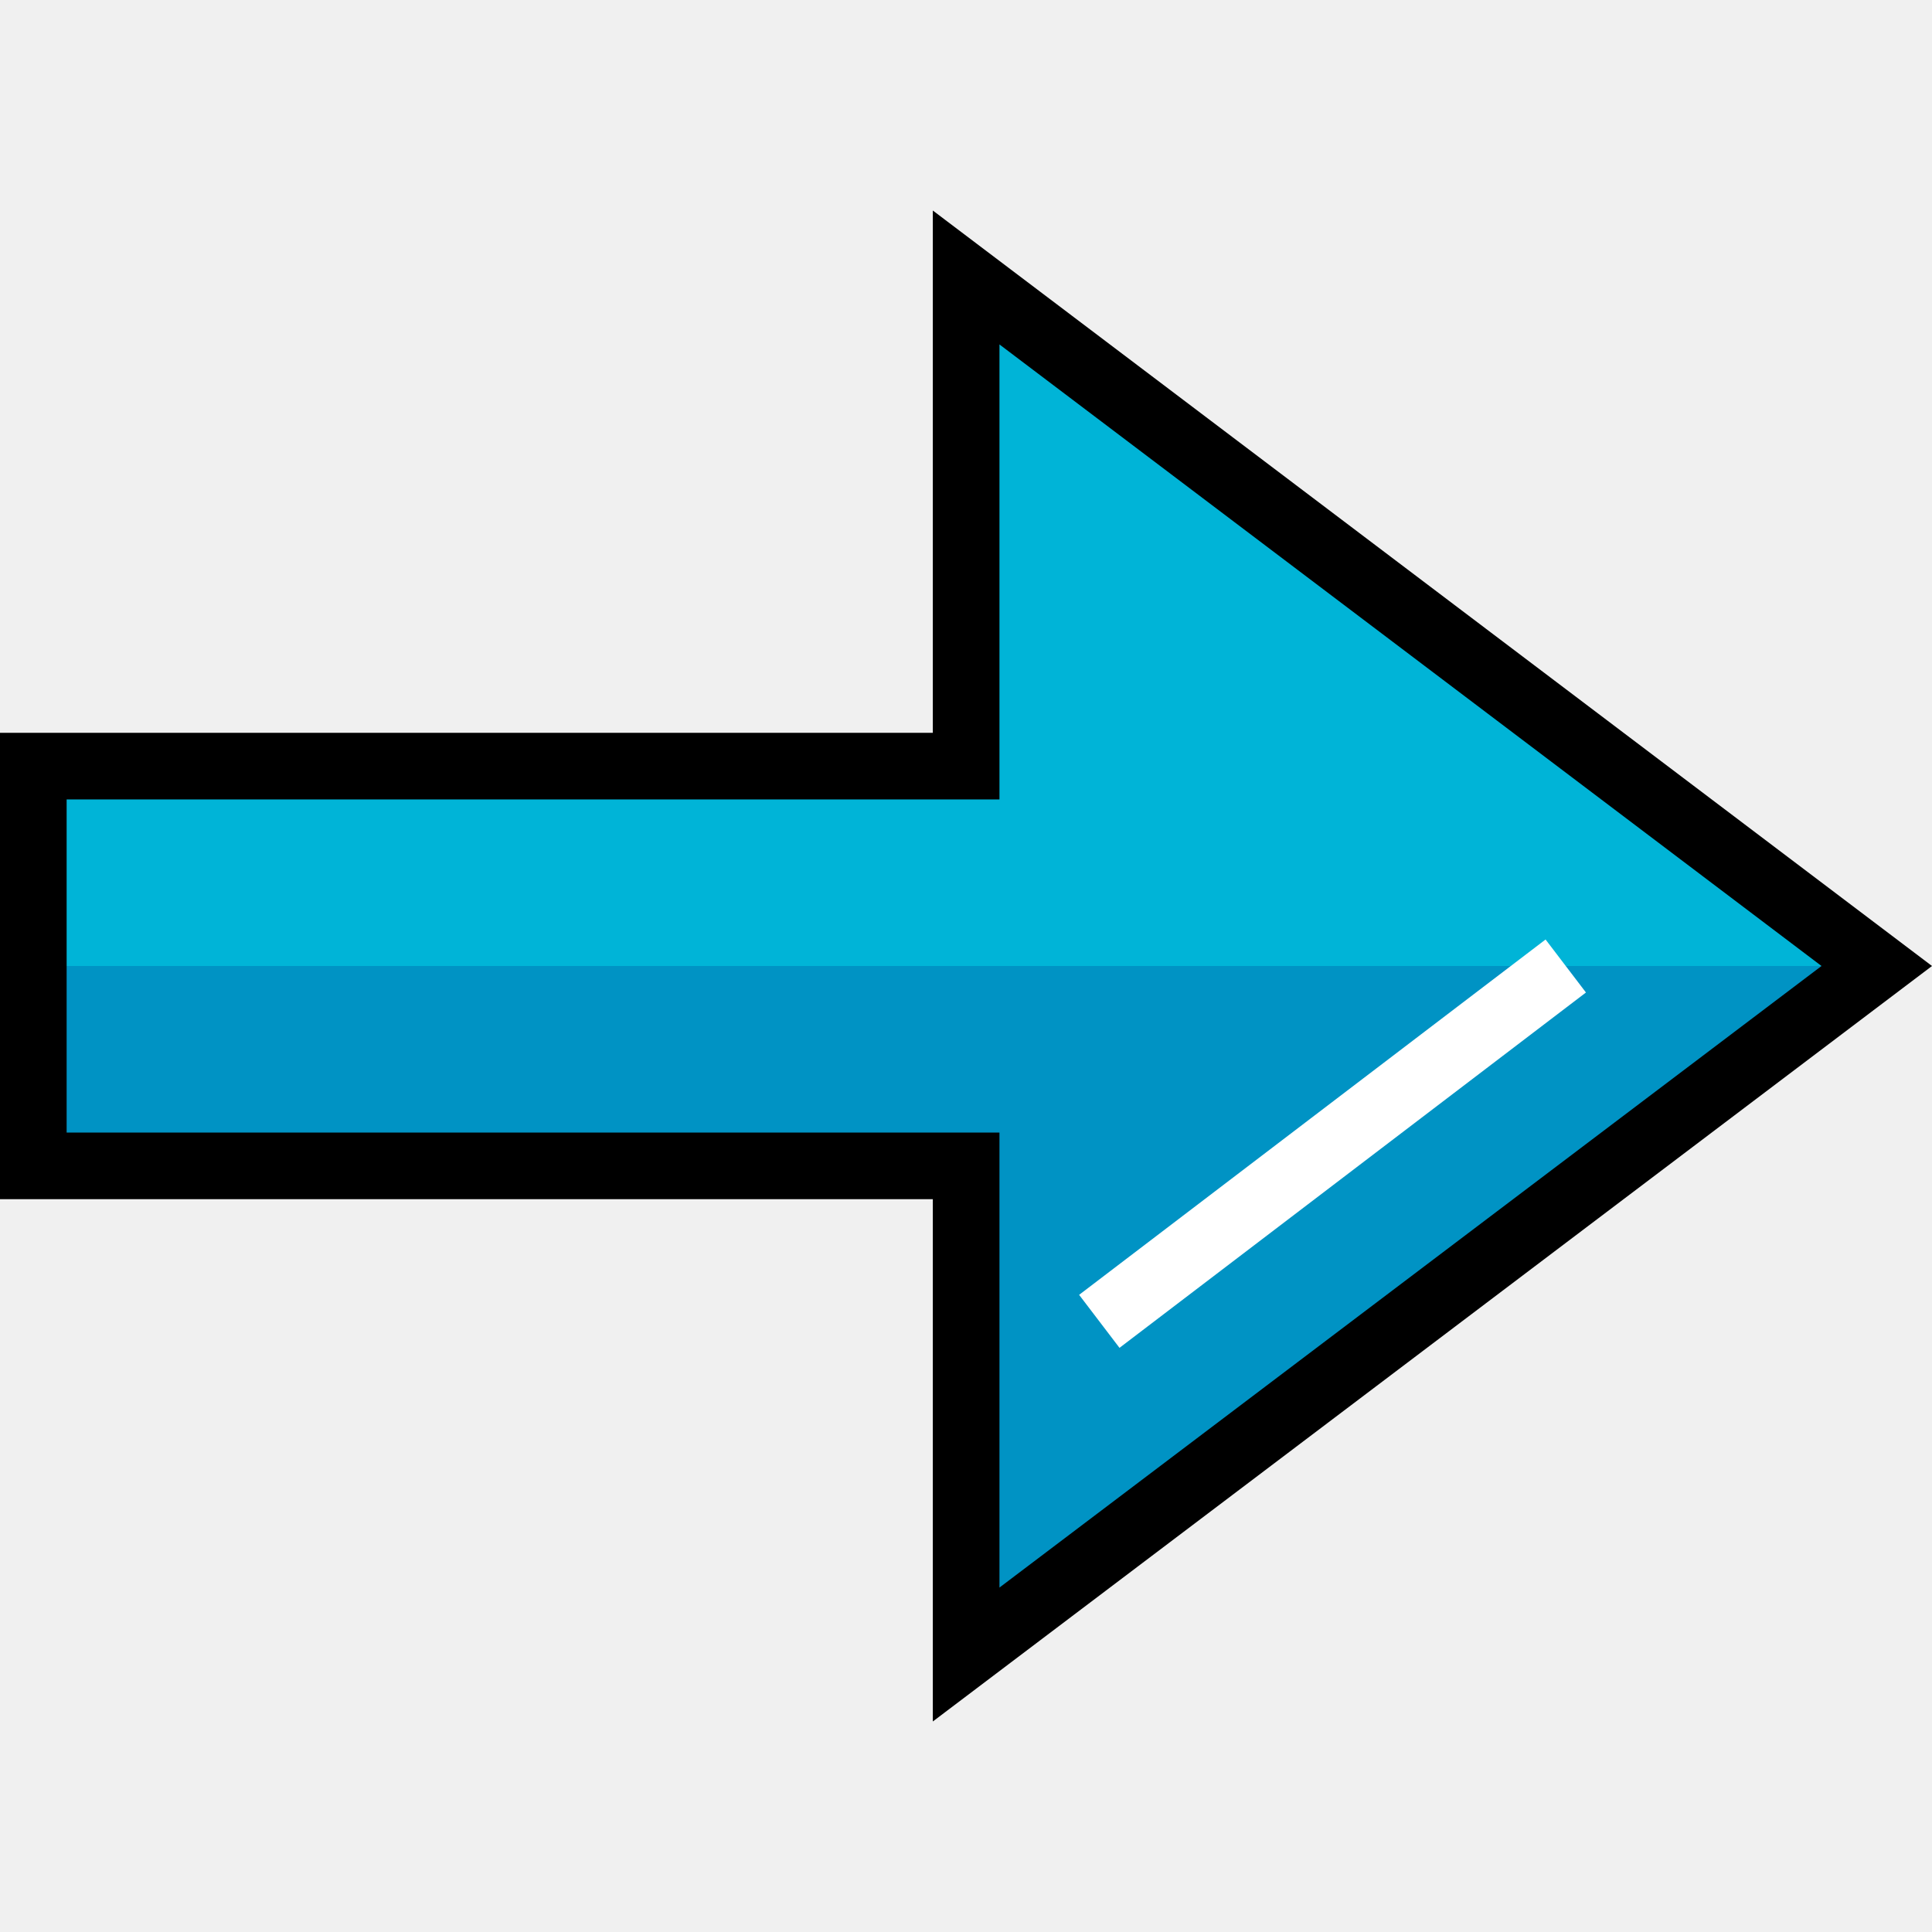
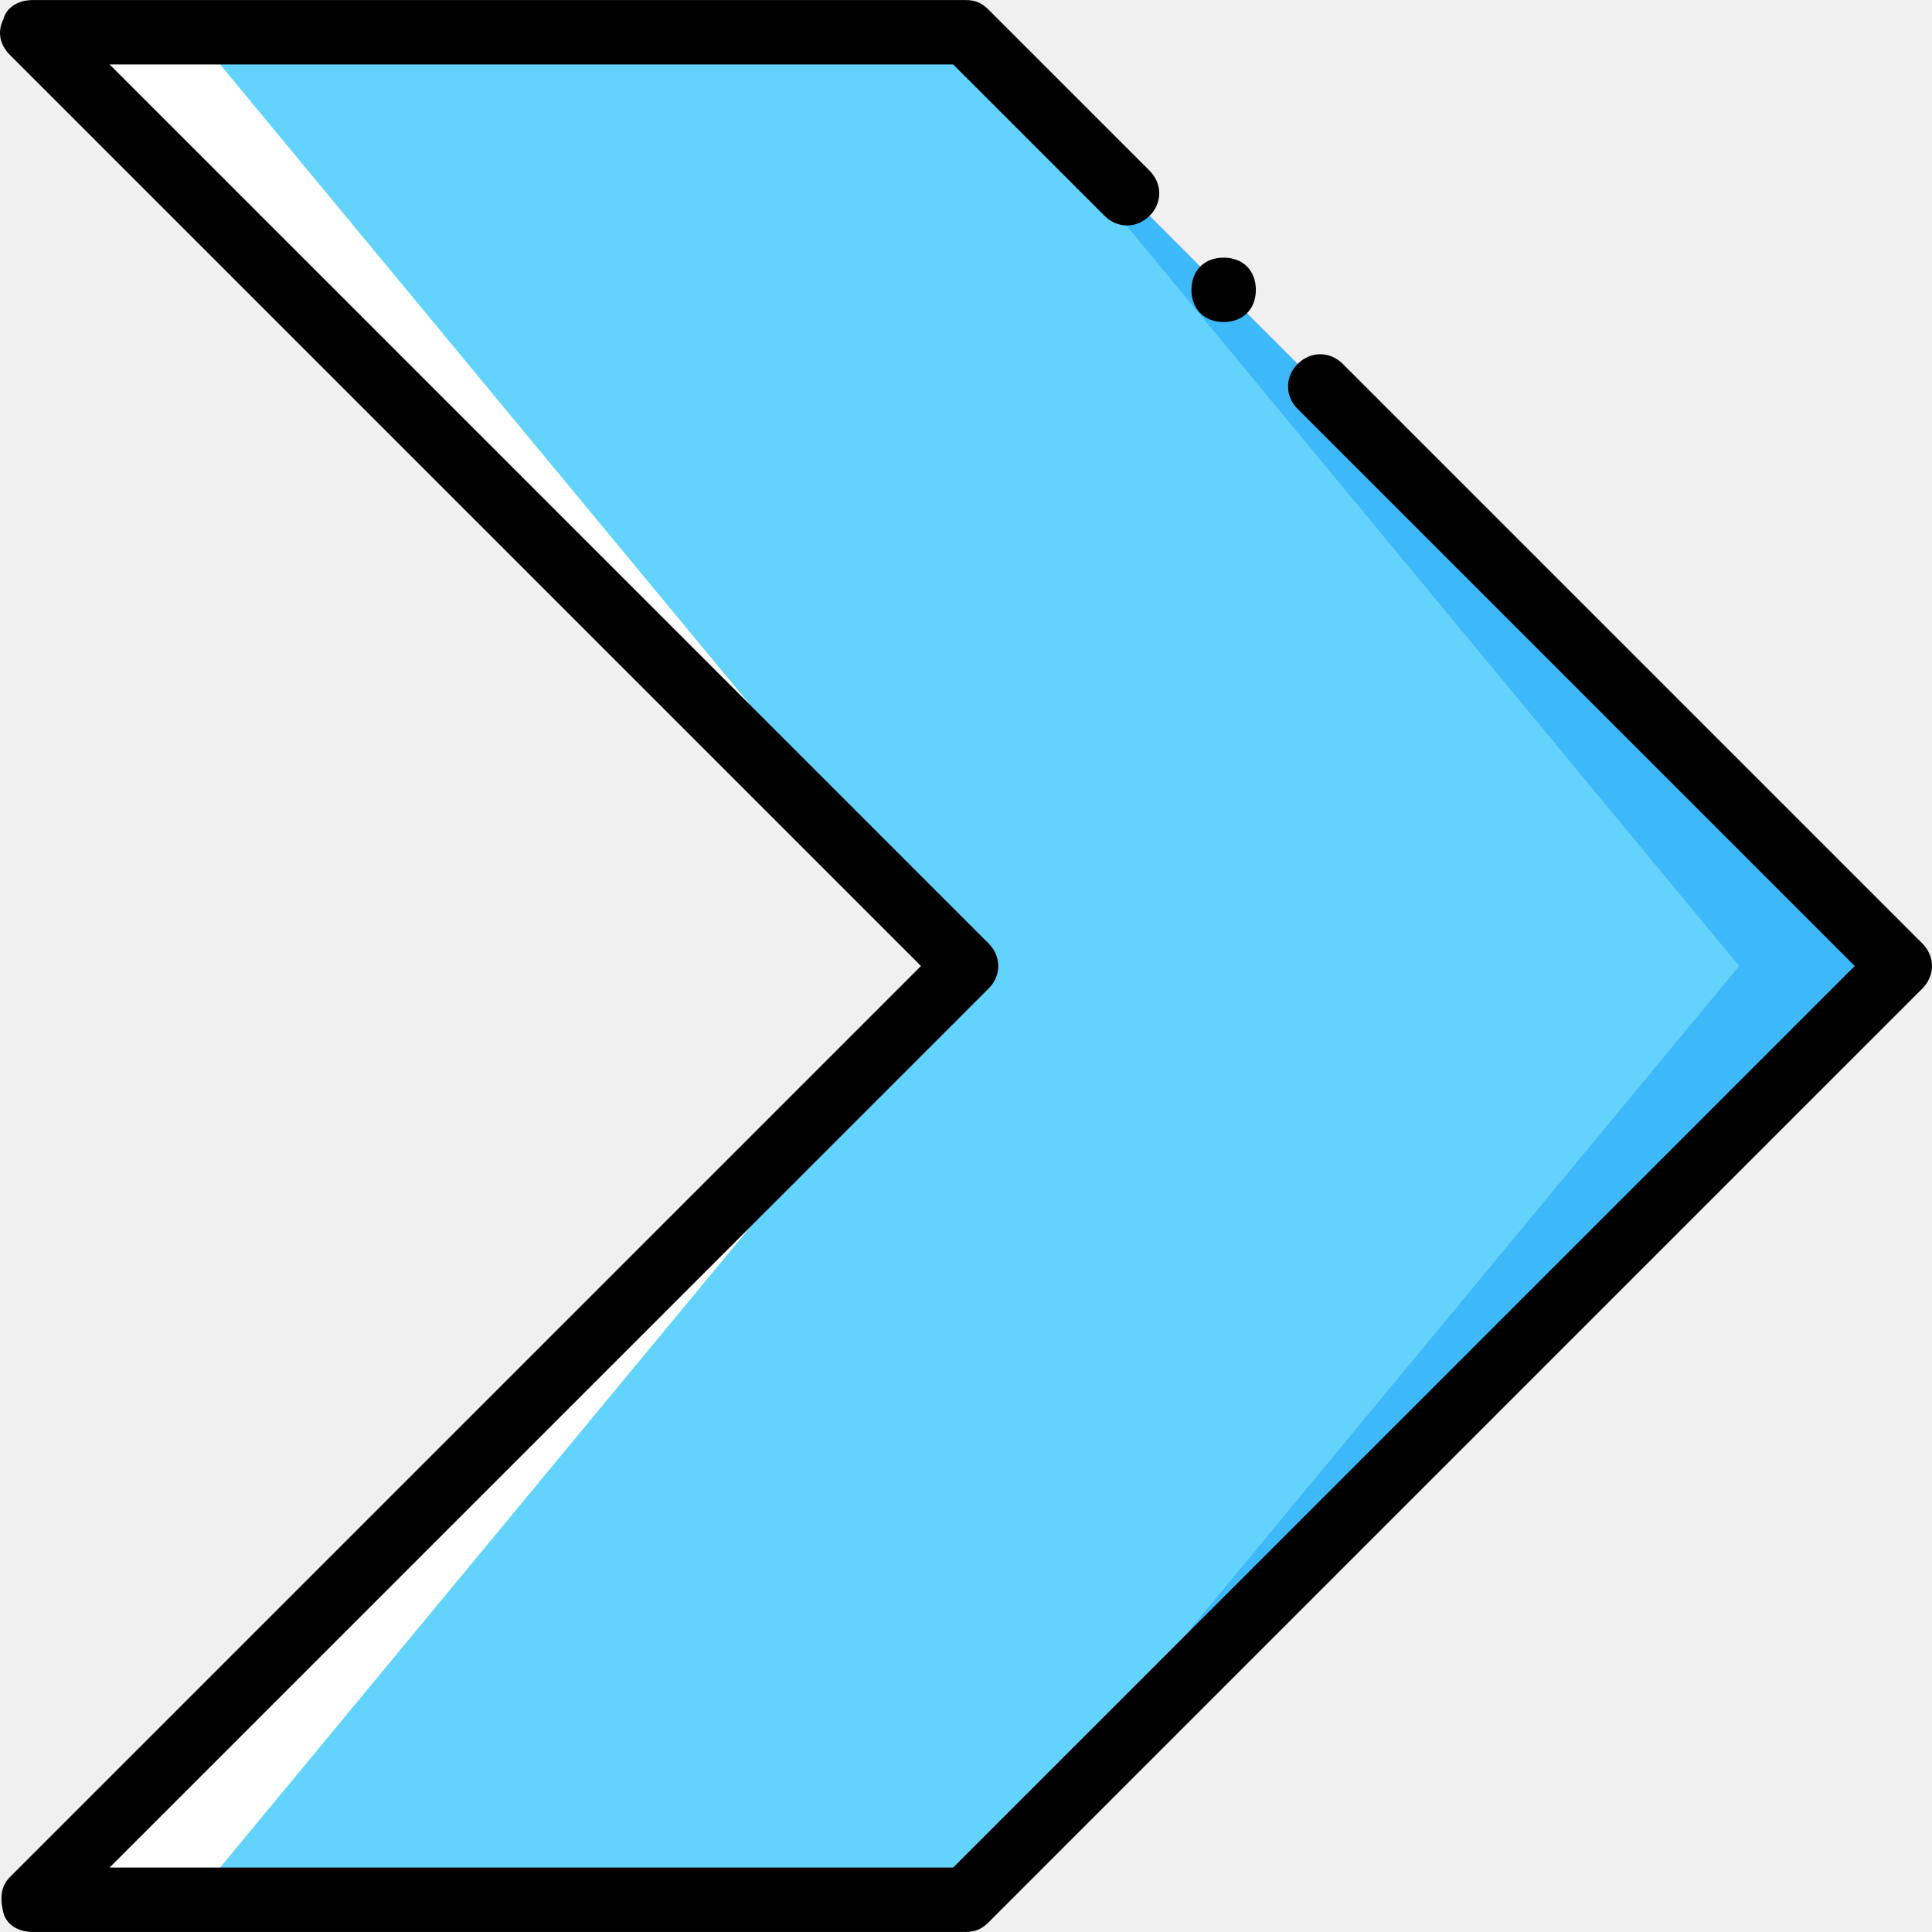
- <svg xmlns="http://www.w3.org/2000/svg" version="1.1" id="Layer_1" viewBox="0 0 512 512" xml:space="preserve">
-   <polygon style="fill:#00B4D7;" points="256.038,73.536 497.361,256 256.038,438.464 256.038,308.973 8.829,308.973 8.829,203.027   256.038,203.027 " />
-   <polygon style="fill:#0093C4;" points="8.829,308.973 256.038,308.973 256.038,438.464 497.361,256 8.829,256 " />
-   <path d="M247.209,456.207V317.802H0V194.198h247.209V55.793L512,256L247.209,456.207z M17.658,300.144h247.209V420.72L482.721,256  L264.867,91.28v120.576H17.658V300.144z" />
-   <rect x="344.306" y="225.401" transform="matrix(-0.606 -0.7955 0.7955 -0.606 326.0212 767.6808)" style="fill:#FFFFFF;" width="17.658" height="155.393" />
+ <svg xmlns="http://www.w3.org/2000/svg" height="800px" width="800px" version="1.1" id="Layer_1" viewBox="0 0 512.035 512.035" xml:space="preserve">
+   <g transform="translate(1 1)">
+     <polygon style="fill:#63D3FD;" points="255.035,502.484 459.835,255.017 255.035,7.551 50.235,7.551 255.035,255.017    50.235,502.484  " />
+     <polygon style="fill:#FFFFFF;" points="255.035,255.017 255.035,255.017 7.568,502.484 50.235,502.484  " />
+     <polygon style="fill:#3DB9F9;" points="502.501,255.017 255.035,7.551 203.835,7.551 203.835,7.551 255.035,7.551 459.835,255.017    255.035,502.484  " />
+     <polygon style="fill:#FFFFFF;" points="195.301,7.551 195.301,7.551 7.568,7.551 255.035,255.017 50.235,7.551  " />
+     <path d="M255.035,511.017H7.568c-3.413,0-6.827-1.707-7.68-5.12c-0.853-3.413-0.853-6.827,1.707-9.387l241.493-241.493   L1.595,13.524c-2.56-2.56-3.413-5.973-1.707-9.387c0.853-3.413,4.267-5.12,7.68-5.12h247.467c2.56,0,4.267,0.853,5.973,2.56   l42.667,42.667c3.413,3.413,3.413,8.533,0,11.947c-3.413,3.413-8.533,3.413-11.947,0l-40.107-40.107H28.048l232.96,232.96   c3.413,3.413,3.413,8.533,0,11.947l-232.96,232.96h223.573l238.933-238.933L342.928,107.391c-3.413-3.413-3.413-8.533,0-11.947   c3.413-3.413,8.533-3.413,11.947,0l153.6,153.6c3.413,3.413,3.413,8.533,0,11.947L261.008,508.457   C259.301,510.164,257.595,511.017,255.035,511.017z" />
+     <path d="M331.835,75.817c0-5.12-3.413-8.533-8.533-8.533c-5.12,0-8.533,3.413-8.533,8.533c0,5.12,3.413,8.533,8.533,8.533   C328.421,84.351,331.835,80.937,331.835,75.817" />
+   </g>
</svg>
